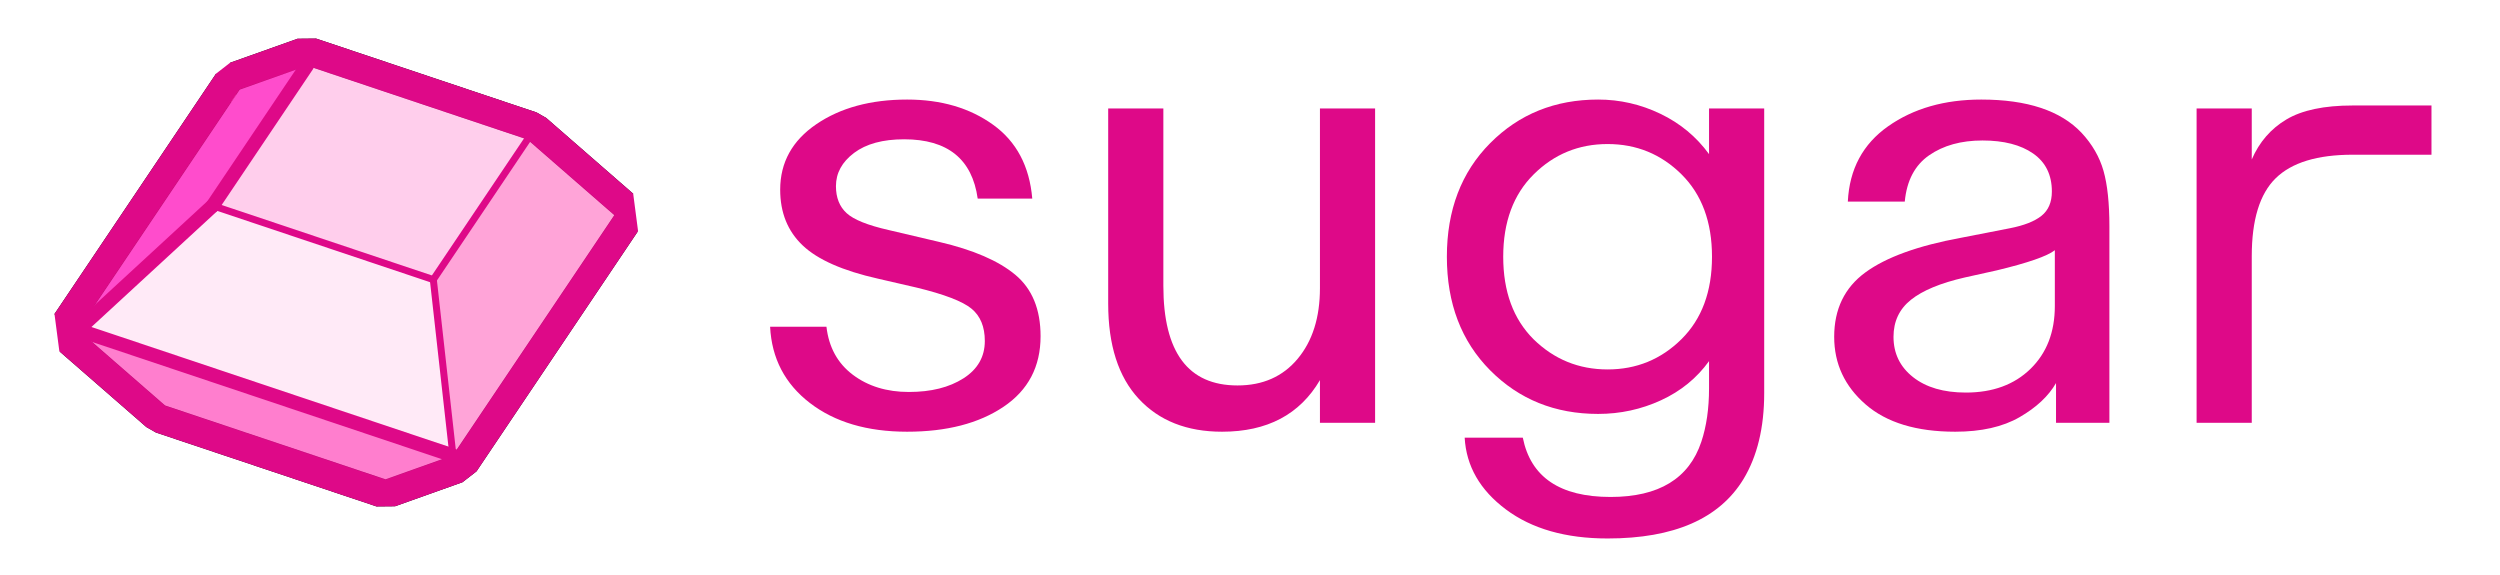
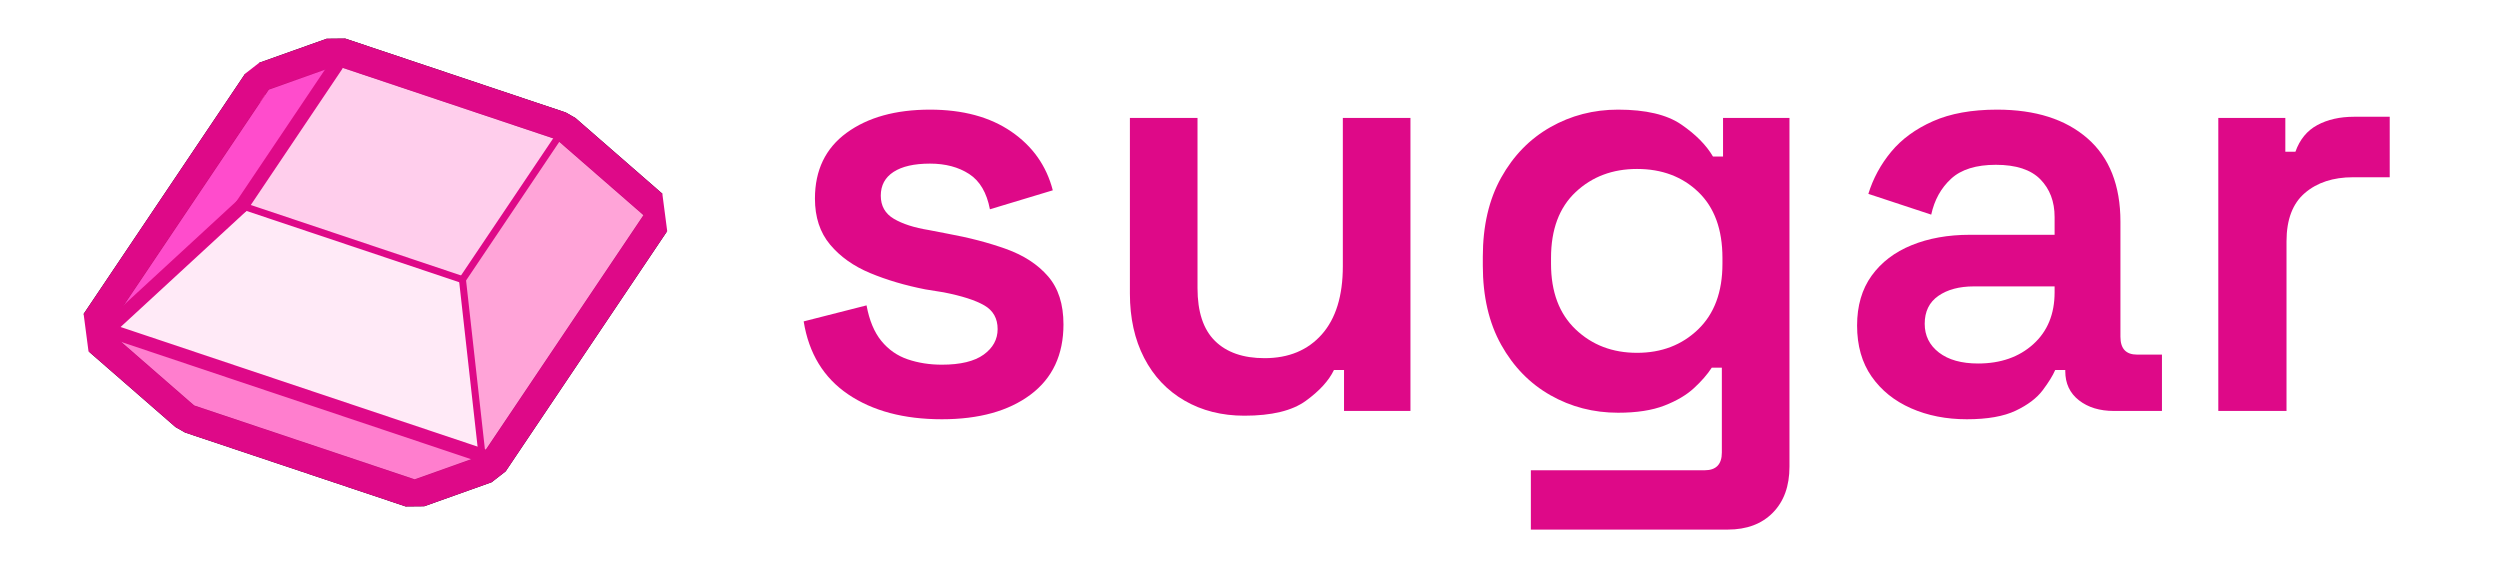
<svg xmlns="http://www.w3.org/2000/svg" width="100%" height="100%" viewBox="0 0 858 197" version="1.1" xml:space="preserve" style="fill-rule:evenodd;clip-rule:evenodd;stroke-linecap:round;stroke-linejoin:round;stroke-miterlimit:10;">
  <g id="Artboard1" transform="matrix(0.923791,0,0,0.677389,26.3215,24.8285)">
    <rect x="-28.493" y="-36.653" width="928.493" height="290.285" style="fill:none;" />
    <g id="SceneSilhouetteCurves" transform="matrix(1.0825,0,0,1.47626,22.9522,-26.1699)">
-       <g transform="matrix(-0.459297,-0.40007,0.40007,-0.459297,121.408,413.121)">
+       <g transform="matrix(-0.459297,-0.40007,0.40007,-0.459297,131.408,413.121)">
        <path d="M321.011,276.997L442.065,226.772L507.047,226.772C507.047,226.772 527.344,388.7 527.344,388.7L507.588,423.858L386.534,474.084L321.553,474.084C321.553,474.084 301.255,312.156 301.255,312.156L321.011,276.997Z" style="fill:rgb(244,219,234);fill-rule:nonzero;" />
        <path d="M526.854,384.788L541.293,396.538L521.537,431.696L513.72,438.637L392.666,488.863L386.534,490.084L321.553,490.084L311.044,462.019C311.043,462.019 305.671,476.026 305.671,476.026C305.671,476.026 305.437,474.163 305.109,471.54C301.82,445.308 285.38,314.146 285.38,314.146L287.307,304.318L307.062,269.159L314.879,262.219L435.933,211.993L442.065,210.772L507.047,210.772L496.538,214.707C496.538,214.707 522.927,224.821 522.927,224.821L543.214,386.662L526.282,380.226L507.047,226.772L442.065,226.772L321.011,276.997L301.255,312.156C301.255,312.156 321.553,474.084 321.553,474.084L386.534,474.084L507.588,423.858L527.344,388.7L526.854,384.788Z" style="fill:rgb(16,1,10);" />
      </g>
      <g id="Layer1">
-         <g transform="matrix(0.609106,0,0,0.609106,-294.884,-19.0179)">
+         <g transform="matrix(0.609106,0,0,0.609106,-284.884,-19.0179)">
          <path d="M752.367,140.78L703.367,98.099L650.254,177.102L661.315,276.214L752.367,140.78Z" style="fill:rgb(255,164,216);" />
        </g>
-         <g transform="matrix(0.609106,0,0,0.609106,-294.884,-19.0179)">
+         <g transform="matrix(0.609106,0,0,0.609106,-284.884,-19.0179)">
          <path d="M450.056,205.431L661.315,276.214L650.254,177.102L525.984,135.465L450.056,205.431Z" style="fill:rgb(255,234,247);" />
        </g>
-         <g transform="matrix(0.609106,0,0,0.609106,-294.884,-19.0179)">
+         <g transform="matrix(0.609106,0,0,0.609106,-284.884,-19.0179)">
          <path d="M579.097,56.462L703.367,98.099L650.254,177.102L525.984,135.465L579.097,56.462Z" style="fill:rgb(255,206,236);" />
        </g>
-         <g transform="matrix(0.609106,0,0,0.609106,-402.857,-53.5156)">
+         <g transform="matrix(0.609106,0,0,0.609106,-392.857,-53.5156)">
          <path d="M755.836,113.099L718.372,126.634L627.32,262.068L703.248,192.102L755.836,113.099Z" style="fill:rgb(255,76,204);" />
        </g>
-         <g transform="matrix(0.609106,0,0,0.609106,-389.067,17.5327)">
+         <g transform="matrix(0.609106,0,0,0.609106,-379.067,17.5327)">
          <path d="M815.939,216.207L604.68,145.424L653.68,188.105L777.95,229.742L815.939,216.207Z" style="fill:rgb(255,126,206);" />
        </g>
      </g>
      <g id="Visible">
        <g id="Curves">
-           <g transform="matrix(0.577549,0.193511,-0.193511,0.577549,-246.083,-127.893)">
+           <g transform="matrix(0.577549,0.193511,-0.193511,0.577549,-236.083,-127.893)">
            <path d="M522.589,156.284L653.648,156.284" style="fill:none;fill-rule:nonzero;stroke:rgb(222,9,136);stroke-width:3.94px;" />
          </g>
-           <g transform="matrix(-0.339839,0.505489,-0.505489,-0.339839,277.955,-207.257)">
+           <g transform="matrix(-0.339839,0.505489,-0.505489,-0.339839,287.955,-207.257)">
            <path d="M504.942,95.964L600.139,95.964" style="fill:none;fill-rule:nonzero;stroke:rgb(222,9,136);stroke-width:7.88px;" />
          </g>
-           <g transform="matrix(0.339839,-0.505489,0.505489,0.339839,-182.198,360.153)">
+           <g transform="matrix(0.339839,-0.505489,0.505489,0.339839,-172.198,360.153)">
            <path d="M629.212,137.601L724.409,137.601" style="fill:none;fill-rule:nonzero;stroke:rgb(222,9,136);stroke-width:3.94px;" />
          </g>
-           <g transform="matrix(-0.577549,-0.193511,0.193511,-0.577549,317.921,374.286)">
+           <g transform="matrix(-0.577549,-0.193511,0.193511,-0.577549,327.921,374.286)">
            <path d="M444.285,240.823L667.086,240.823" style="fill:none;fill-rule:nonzero;stroke:rgb(222,9,136);stroke-width:7.88px;" />
          </g>
-           <g transform="matrix(0.577549,0.193511,-0.193511,0.577549,-225.134,-119.128)">
+           <g transform="matrix(0.577549,0.193511,-0.193511,0.577549,-215.134,-119.128)">
            <path d="M495.661,268.931L626.72,268.931" style="fill:none;fill-rule:nonzero;stroke:rgb(222,9,136);stroke-width:0.24px;" />
          </g>
-           <g transform="matrix(-0.577549,-0.193511,0.193511,-0.577549,451.083,196.773)">
+           <g transform="matrix(-0.577549,-0.193511,0.193511,-0.577549,461.083,196.773)">
            <path d="M575.702,77.281L706.762,77.281" style="fill:none;fill-rule:nonzero;stroke:rgb(222,9,136);stroke-width:0.24px;" />
          </g>
-           <g transform="matrix(-0.459297,-0.40007,0.40007,-0.459297,121.408,413.121)">
+           <g transform="matrix(-0.459297,-0.40007,0.40007,-0.459297,131.408,413.121)">
            <path d="M442.065,226.772L507.047,226.772" style="fill:none;fill-rule:nonzero;stroke:rgb(222,9,136);stroke-width:0.24px;" />
          </g>
-           <g transform="matrix(0.0675591,0.605347,-0.605347,0.0675591,197.46,-293.249)">
+           <g transform="matrix(0.0675591,0.605347,-0.605347,0.0675591,207.46,-293.249)">
            <path d="M605.921,226.658L705.648,226.658" style="fill:none;fill-rule:nonzero;stroke:rgb(222,9,136);stroke-width:3.94px;" />
          </g>
-           <g transform="matrix(0.339839,-0.505489,0.505489,0.339839,-231.053,268.575)">
+           <g transform="matrix(0.339839,-0.505489,0.505489,0.339839,-221.053,268.575)">
            <path d="M413.984,137.714L577.18,137.714" style="fill:none;fill-rule:nonzero;stroke:rgb(222,9,136);stroke-width:0.24px;" />
          </g>
-           <g transform="matrix(-0.447929,0.412758,-0.412758,-0.447929,291.323,-40.2826)">
+           <g transform="matrix(-0.447929,0.412758,-0.412758,-0.447929,301.323,-40.2826)">
            <path d="M436.396,170.448L539.644,170.448" style="fill:none;fill-rule:nonzero;stroke:rgb(222,9,136);stroke-width:7.88px;" />
          </g>
-           <g transform="matrix(-0.573776,0.204428,-0.204428,-0.573776,380.577,-58.7258)">
+           <g transform="matrix(-0.573776,0.204428,-0.204428,-0.573776,390.577,-58.7258)">
            <path d="M539.938,63.229L580.267,63.229" style="fill:none;fill-rule:nonzero;stroke:rgb(222,9,136);stroke-width:0.24px;" />
          </g>
-           <g transform="matrix(-0.339839,0.505489,-0.505489,-0.339839,481.262,-178.466)">
+           <g transform="matrix(-0.339839,0.505489,-0.505489,-0.339839,491.262,-178.466)">
            <path d="M625.243,208.497L788.439,208.497L625.243,208.497" style="fill:none;fill-rule:nonzero;stroke:rgb(222,9,136);stroke-width:0.24px;" />
          </g>
-           <g transform="matrix(0.459297,0.40007,-0.40007,0.459297,-138.059,-292.323)">
+           <g transform="matrix(0.459297,0.40007,-0.40007,0.459297,-128.059,-292.323)">
            <path d="M760.358,119.44L695.376,119.44L760.358,119.44Z" style="fill:none;fill-rule:nonzero;stroke:rgb(222,9,136);stroke-width:0.24px;" />
          </g>
-           <g transform="matrix(0.573776,-0.204429,0.204429,0.573776,-330.041,122.288)">
+           <g transform="matrix(0.573776,-0.204429,0.204429,0.573776,-320.041,122.288)">
            <path d="M622.156,282.982L662.484,282.982L622.156,282.982Z" style="fill:none;fill-rule:nonzero;stroke:rgb(222,9,136);stroke-width:0.24px;" />
          </g>
        </g>
      </g>
-       <g transform="matrix(-0.459297,-0.40007,0.40007,-0.459297,121.408,413.121)">
+       <g transform="matrix(-0.459297,-0.40007,0.40007,-0.459297,131.408,413.121)">
        <path d="M543.22,386.712L541.293,396.538L521.537,431.696L513.72,438.637L392.666,488.863L386.534,490.084L321.553,490.084C321.553,490.084 305.671,476.026 305.671,476.026C305.671,476.026 305.437,474.163 305.109,471.54C301.82,445.308 285.38,314.146 285.38,314.146L287.307,304.318L307.062,269.159L314.879,262.219L435.933,211.993L442.065,210.772L507.047,210.772C507.047,210.772 522.927,224.821 522.927,224.821C522.927,224.821 523.117,226.332 523.386,228.48C526.079,249.965 539.692,358.567 542.652,382.176C542.98,384.799 543.22,386.712 543.22,386.712L527.344,388.7L507.047,226.772L442.065,226.772L321.011,276.997L301.255,312.156C301.255,312.156 321.553,474.084 321.553,474.084L386.534,474.084L507.588,423.858L527.344,388.7L543.22,386.712Z" style="fill:rgb(222,9,136);" />
      </g>
-       <g transform="matrix(1,0,0,1,-47.5246,-7.10128)">
-         <path d="M311.322,148.164C297.616,148.164 286.488,144.873 277.938,138.291C269.388,131.709 264.842,122.99 264.299,112.133L283.638,112.133C284.452,119.19 287.471,124.686 292.696,128.622C297.921,132.557 304.333,134.525 311.933,134.525C319.533,134.525 325.775,132.965 330.661,129.843C335.546,126.722 337.989,122.447 337.989,117.019C337.989,112.133 336.462,108.435 333.409,105.925C330.355,103.414 324.079,101.005 314.579,98.698L301.348,95.645C289.27,92.931 280.652,89.131 275.495,84.245C270.338,79.36 267.76,72.981 267.76,65.11C267.76,55.746 271.899,48.248 280.177,42.617C288.455,36.985 298.837,34.169 311.322,34.169C322.993,34.169 332.832,37.052 340.839,42.82C348.846,48.588 353.324,57.036 354.274,68.164L335.546,68.164C333.646,54.593 325.232,47.807 310.304,47.807C302.976,47.807 297.242,49.368 293.103,52.489C288.964,55.611 286.895,59.41 286.895,63.889C286.895,67.824 288.116,70.912 290.559,73.151C293.002,75.39 297.819,77.324 305.012,78.953L322.315,83.024C333.986,85.738 342.705,89.504 348.473,94.322C354.24,99.139 357.124,106.162 357.124,115.39C357.124,125.84 352.883,133.915 344.401,139.614C335.919,145.314 324.893,148.164 311.322,148.164Z" style="fill:rgb(222,9,136);fill-rule:nonzero;" />
-       </g>
-       <g transform="matrix(1,0,0,1,-47.5246,-7.10128)">
-         <path d="M419.414,148.164C407.336,148.164 397.803,144.398 390.814,136.866C383.825,129.334 380.33,118.444 380.33,104.194L380.33,37.222L399.262,37.222L399.262,98.087C399.262,120.887 407.743,132.286 424.707,132.286C433.392,132.286 440.28,129.233 445.369,123.126C450.458,117.019 453.002,108.944 453.002,98.902L453.002,37.222L471.934,37.222L471.934,145.111L453.002,145.111L453.002,130.454C446.081,142.261 434.885,148.164 419.414,148.164Z" style="fill:rgb(222,9,136);fill-rule:nonzero;" />
-       </g>
-       <g transform="matrix(1,0,0,1,-47.5246,-7.10128)">
-         <path d="M551.73,184.805C537.345,184.805 525.708,181.48 516.819,174.831C507.93,168.181 503.214,159.971 502.672,150.2L522.621,150.2C525.335,163.77 535.377,170.556 552.748,170.556C569.305,170.556 579.686,164.245 583.893,151.625C585.658,146.332 586.54,140.225 586.54,133.304L586.54,123.94C582.333,129.775 576.836,134.254 570.051,137.375C563.266,140.496 556.073,142.057 548.473,142.057C533.681,142.057 521.332,137.07 511.425,127.095C501.518,117.121 496.565,104.126 496.565,88.113C496.565,72.099 501.518,59.105 511.425,49.131C521.332,39.156 533.681,34.169 548.473,34.169C555.937,34.169 563.062,35.797 569.847,39.054C576.633,42.311 582.197,46.925 586.54,52.896L586.54,37.222L605.471,37.222L605.471,134.932C605.471,146.739 603.096,156.578 598.346,164.449C590.068,178.02 574.529,184.805 551.73,184.805ZM526.285,116.408C533.342,123.329 541.824,126.79 551.73,126.79C561.637,126.79 570.085,123.329 577.074,116.408C584.063,109.487 587.557,100.055 587.557,88.113C587.557,76.17 584.063,66.739 577.074,59.818C570.085,52.896 561.637,49.436 551.73,49.436C541.824,49.436 533.376,52.896 526.387,59.818C519.398,66.739 515.903,76.17 515.903,88.113C515.903,100.055 519.364,109.487 526.285,116.408Z" style="fill:rgb(222,9,136);fill-rule:nonzero;" />
-       </g>
-       <g transform="matrix(1,0,0,1,-47.5246,-7.10128)">
-         <path d="M714.377,45.568C718.041,49.504 720.552,53.846 721.909,58.596C723.266,63.346 723.945,69.724 723.945,77.731L723.945,145.111L705.624,145.111L705.624,131.472C703.046,135.95 698.873,139.852 693.105,143.177C687.337,146.502 679.975,148.164 671.018,148.164C657.719,148.164 647.473,145.043 640.28,138.8C633.088,132.557 629.491,124.822 629.491,115.594C629.491,106.094 633.054,98.732 640.179,93.507C647.303,88.283 658.262,84.313 673.054,81.599L689.746,78.342C694.632,77.392 698.262,75.967 700.637,74.067C703.012,72.167 704.199,69.385 704.199,65.721C704.199,60.021 702.062,55.678 697.787,52.693C693.512,49.707 687.71,48.214 680.382,48.214C673.054,48.214 666.947,49.911 662.062,53.304C657.176,56.696 654.394,61.989 653.715,69.181L634.173,69.181C634.716,58.053 639.33,49.436 648.016,43.329C656.701,37.222 667.354,34.169 679.975,34.169C695.717,34.169 707.185,37.968 714.377,45.568ZM705.217,105.009L705.217,85.874C702.638,87.909 695.989,90.216 685.268,92.795L674.275,95.238C665.997,97.137 659.856,99.682 655.853,102.871C651.849,106.06 649.848,110.301 649.848,115.594C649.848,121.294 652.087,125.908 656.565,129.436C661.044,132.965 667.083,134.729 674.682,134.729C683.911,134.729 691.307,132.015 696.871,126.586C702.435,121.158 705.217,113.965 705.217,105.009Z" style="fill:rgb(222,9,136);fill-rule:nonzero;" />
-       </g>
-       <g transform="matrix(1,0,0,1,-47.5246,-7.10128)">
-         <path d="M753.869,145.111L753.869,37.222L772.8,37.222L772.8,54.729C775.378,48.757 779.348,44.177 784.708,40.988C790.069,37.799 797.635,36.204 807.406,36.204L834.48,36.204L834.48,53.1L807.406,53.1C795.328,53.1 786.54,55.78 781.044,61.141C775.548,66.501 772.8,75.424 772.8,87.909L772.8,145.111L753.869,145.111Z" style="fill:rgb(222,9,136);fill-rule:nonzero;" />
+       <g transform="matrix(1.6235,0,0,1.05608,-552.538,-81.582)">
+         <path d="M510.172,206.774C502.147,206.774 495.544,204.075 490.361,198.678C485.178,193.281 482.044,185.378 480.957,174.969L494.248,169.765C494.833,174.648 495.878,178.503 497.383,181.33C498.887,184.157 500.747,186.149 502.962,187.305C505.178,188.462 507.581,189.04 510.172,189.04C514.101,189.04 517.047,187.948 519.012,185.763C520.976,183.579 521.958,180.816 521.958,177.475C521.958,174.006 521.018,171.435 519.137,169.765C517.256,168.094 514.393,166.681 510.548,165.524L506.661,164.561C502.398,163.276 498.511,161.509 495,159.26C491.49,157.011 488.668,153.927 486.537,150.008C484.405,146.088 483.339,141.109 483.339,135.069C483.339,125.817 485.576,118.685 490.048,113.674C494.52,108.662 500.392,106.156 507.664,106.156C514.602,106.156 520.328,108.534 524.842,113.288C529.356,118.043 532.282,124.404 533.619,132.371L520.328,138.539C519.66,133.142 518.197,129.319 515.94,127.07C513.683,124.821 510.924,123.697 507.664,123.697C504.321,123.697 501.75,124.596 499.953,126.395C498.156,128.195 497.257,130.765 497.257,134.106C497.257,137.447 498.177,139.952 500.016,141.623C501.855,143.294 504.321,144.514 507.414,145.285L511.301,146.442C515.898,147.727 520.057,149.397 523.776,151.453C527.496,153.509 530.443,156.465 532.616,160.32C534.789,164.175 535.876,169.379 535.876,175.933C535.876,185.828 533.556,193.441 528.917,198.774C524.278,204.107 518.03,206.774 510.172,206.774Z" style="fill:rgb(222,9,136);fill-rule:nonzero;" />
+         <path d="M574.119,205.617C569.354,205.617 565.133,203.979 561.455,200.702C557.777,197.425 554.935,192.799 552.929,186.824C550.922,180.848 549.919,173.877 549.919,165.91L549.919,108.855L564.213,108.855L564.213,164.175C564.213,171.885 565.446,177.604 567.912,181.33C570.378,185.057 573.868,186.92 578.382,186.92C583.481,186.92 587.514,184.35 590.482,179.21C593.449,174.07 594.933,166.681 594.933,157.043L594.933,108.855L609.227,108.855L609.227,204.075L595.184,204.075L595.184,190.775L593.052,190.775C591.965,194.245 589.98,197.586 587.096,200.798C584.212,204.011 579.886,205.617 574.119,205.617Z" style="fill:rgb(222,9,136);fill-rule:nonzero;" />
+         <path d="M624.524,156.85L624.524,153.959C624.524,143.936 625.819,135.359 628.411,128.227C631.002,121.095 634.471,115.633 638.818,111.843C643.164,108.052 647.929,106.156 653.112,106.156C658.963,106.156 663.414,107.763 666.465,110.975C669.516,114.188 671.752,117.657 673.173,121.384L675.305,121.384L675.305,108.855L689.348,108.855L689.348,222.194C689.348,228.49 688.178,233.47 685.837,237.132C683.497,240.794 680.32,242.626 676.308,242.626L634.68,242.626L634.68,223.35L671.418,223.35C673.842,223.35 675.054,221.423 675.054,217.568L675.054,190.004L672.923,190.004C672.003,192.189 670.749,194.405 669.161,196.654C667.573,198.903 665.483,200.798 662.892,202.34C660.3,203.882 657.04,204.653 653.112,204.653C647.929,204.653 643.164,202.758 638.818,198.967C634.471,195.176 631.002,189.715 628.411,182.583C625.819,175.451 624.524,166.874 624.524,156.85ZM657.124,185.185C662.307,185.185 666.612,182.647 670.039,177.571C673.466,172.496 675.18,165.396 675.18,156.272L675.18,154.345C675.18,145.093 673.487,137.961 670.101,132.949C666.716,127.938 662.39,125.432 657.124,125.432C651.941,125.432 647.616,127.938 644.147,132.949C640.678,137.961 638.943,145.093 638.943,154.345L638.943,156.272C638.943,165.396 640.678,172.496 644.147,177.571C647.616,182.647 651.941,185.185 657.124,185.185Z" style="fill:rgb(222,9,136);fill-rule:nonzero;" />
+         <path d="M726.838,206.774C722.492,206.774 718.563,205.585 715.052,203.208C711.541,200.83 708.762,197.393 706.714,192.895C704.666,188.398 703.642,182.872 703.642,176.319C703.642,169.893 704.666,164.496 706.714,160.127C708.762,155.758 711.583,152.449 715.178,150.201C718.772,147.952 722.868,146.827 727.465,146.827L745.396,146.827L745.396,141.045C745.396,136.033 744.392,131.953 742.386,128.805C740.38,125.657 737.245,124.082 732.982,124.082C728.803,124.082 725.647,125.592 723.516,128.612C721.384,131.632 719.984,135.519 719.315,140.274L706.024,133.527C707.028,128.516 708.637,123.954 710.852,119.842C713.067,115.73 716.013,112.421 719.691,109.915C723.369,107.409 727.883,106.156 733.233,106.156C741.341,106.156 747.715,109.273 752.354,115.505C756.994,121.737 759.313,130.765 759.313,142.587L759.313,179.981C759.313,183.836 760.484,185.763 762.824,185.763L768.09,185.763L768.09,204.075L757.934,204.075C754.925,204.075 752.459,202.918 750.536,200.605C748.614,198.292 747.652,195.144 747.652,191.161L747.652,190.775L745.521,190.775C745.019,192.574 744.142,194.759 742.888,197.329C741.634,199.899 739.732,202.115 737.183,203.979C734.633,205.842 731.185,206.774 726.838,206.774ZM729.221,188.655C733.985,188.655 737.872,186.567 740.882,182.39C743.891,178.214 745.396,172.592 745.396,165.524L745.396,163.597L728.343,163.597C725.25,163.597 722.743,164.625 720.82,166.681C718.897,168.737 717.936,171.757 717.936,175.74C717.936,179.595 718.939,182.712 720.945,185.089C722.951,187.466 725.71,188.655 729.221,188.655Z" style="fill:rgb(222,9,136);fill-rule:nonzero;" />
+         <path d="M780.002,204.075L780.002,108.855L794.171,108.855L794.171,119.842L796.302,119.842C797.222,115.858 798.768,112.967 800.941,111.168C803.115,109.369 805.706,108.469 808.715,108.469L816.238,108.469L816.238,128.13L808.465,128.13C804.285,128.13 800.9,129.833 798.308,133.238C795.717,136.644 794.421,141.88 794.421,148.948L794.421,204.075L780.002,204.075Z" style="fill:rgb(222,9,136);fill-rule:nonzero;" />
      </g>
    </g>
  </g>
</svg>
